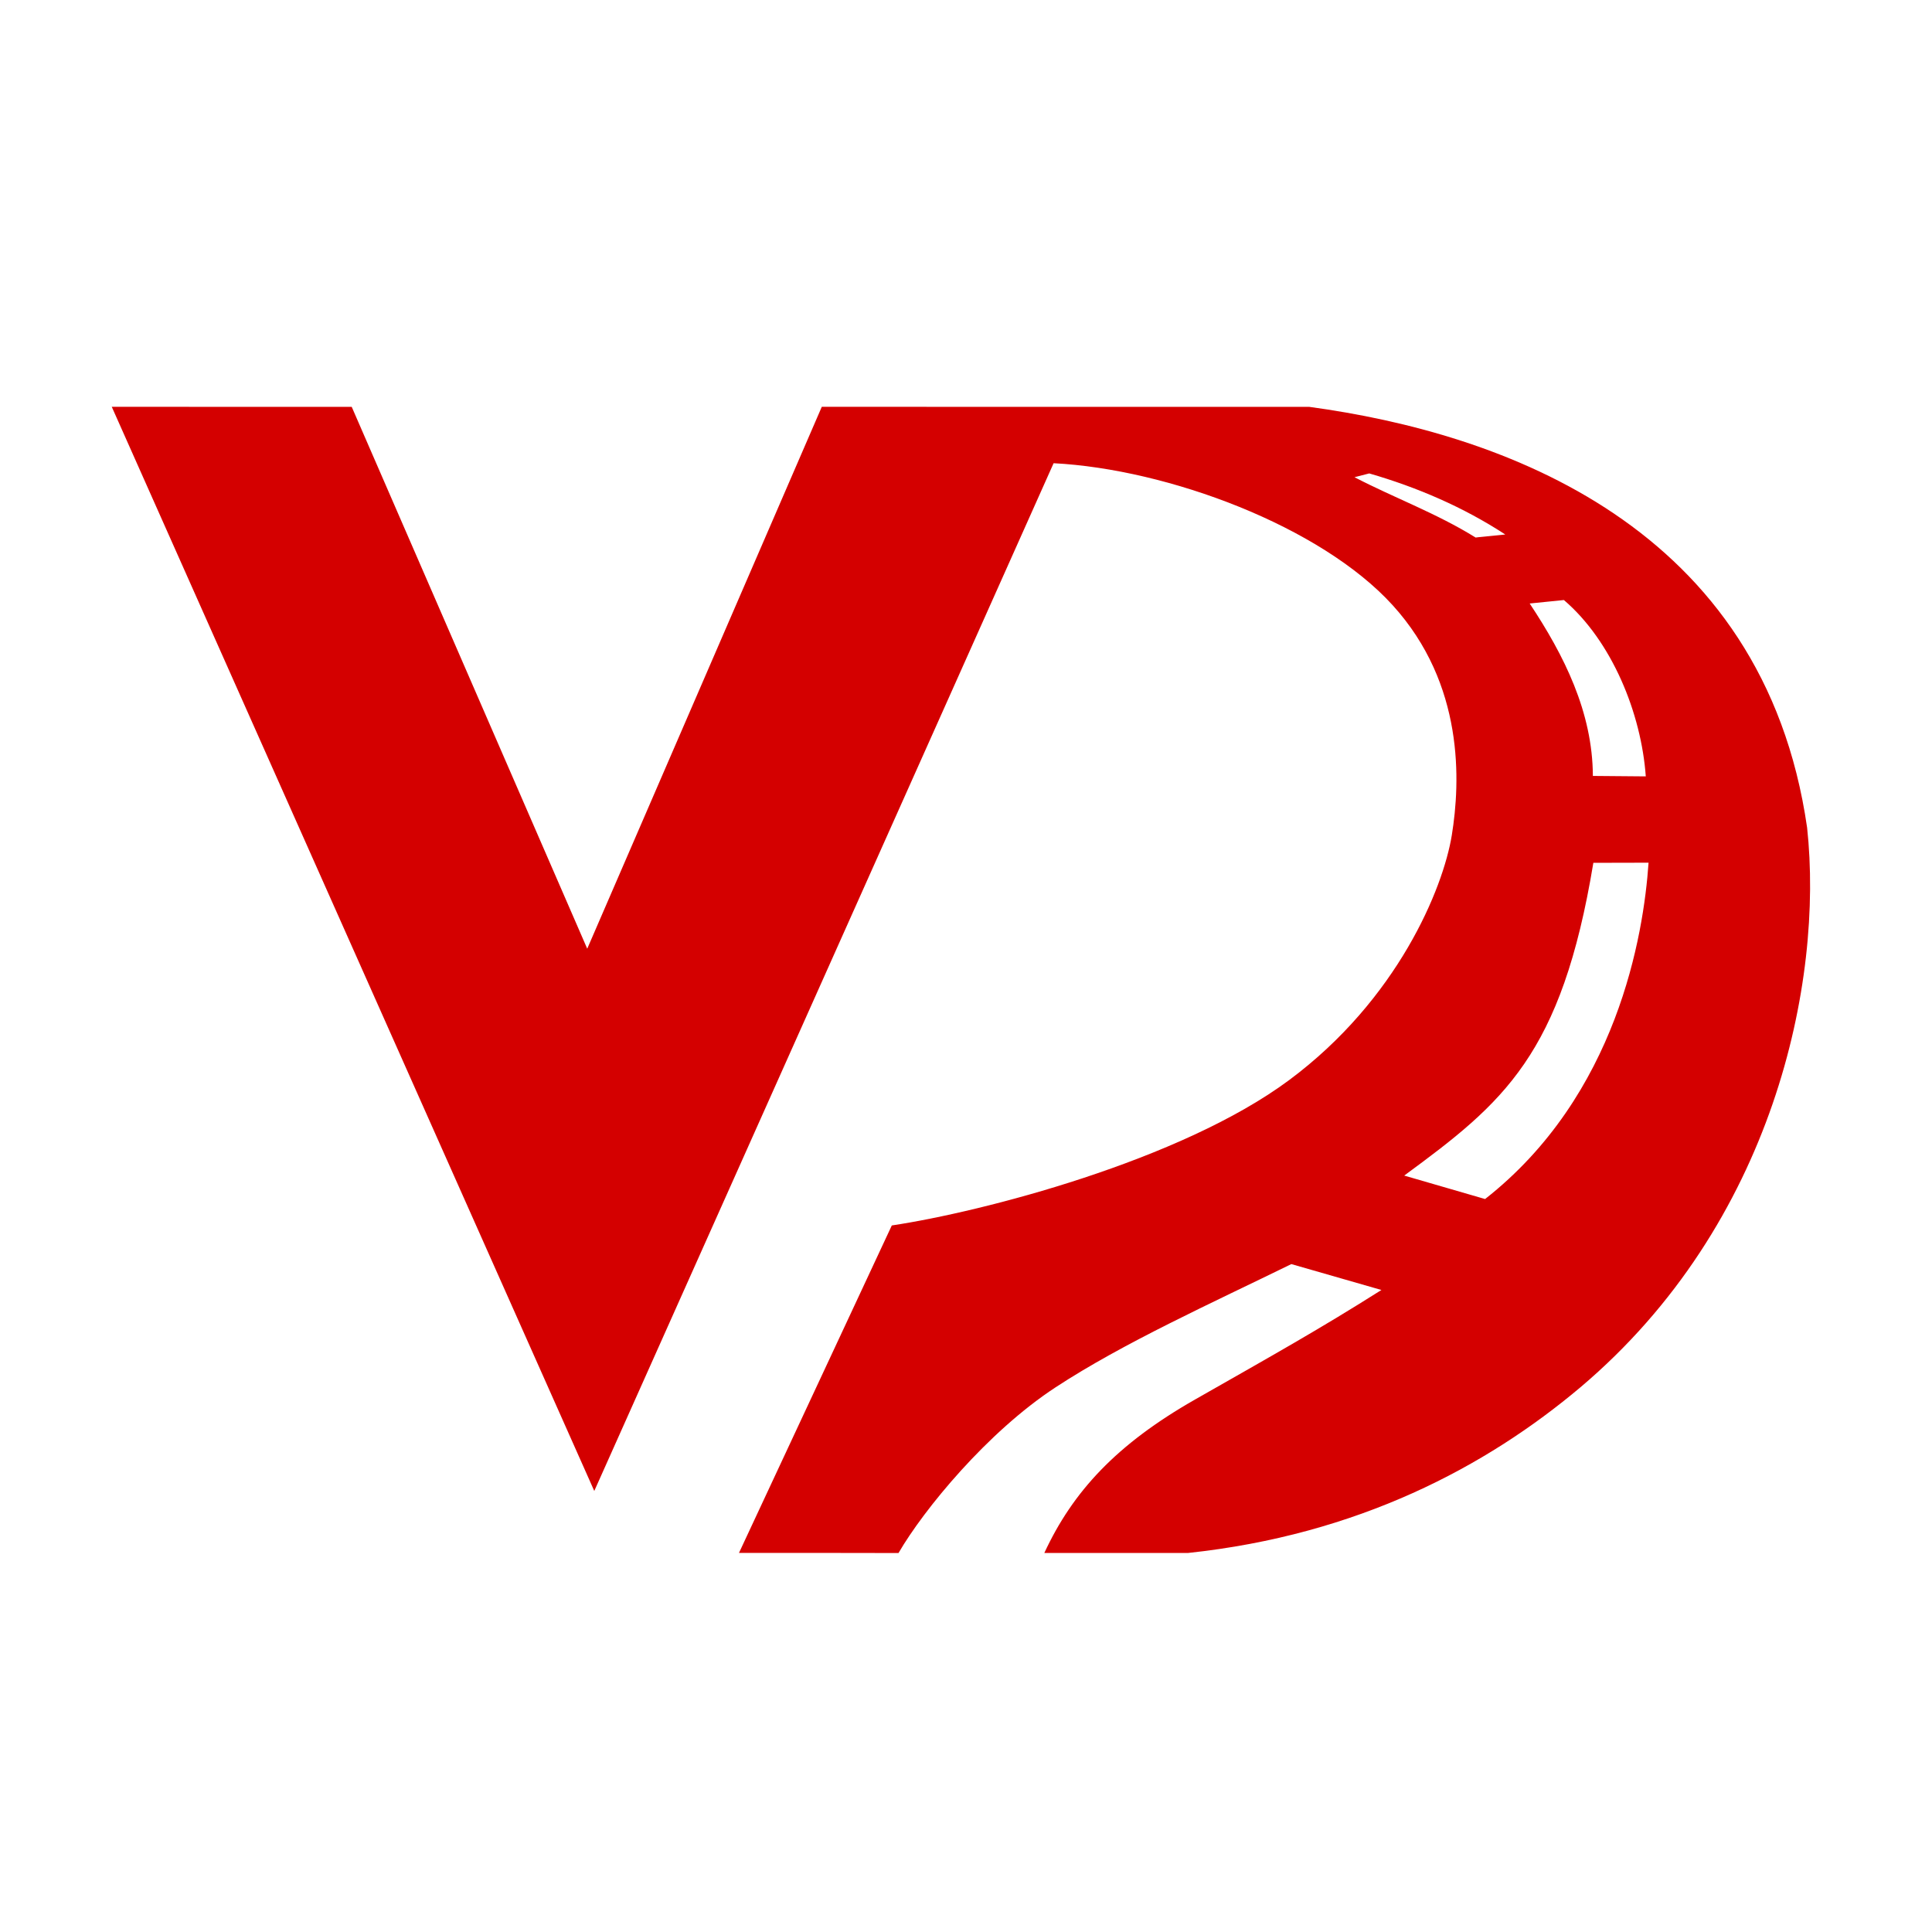
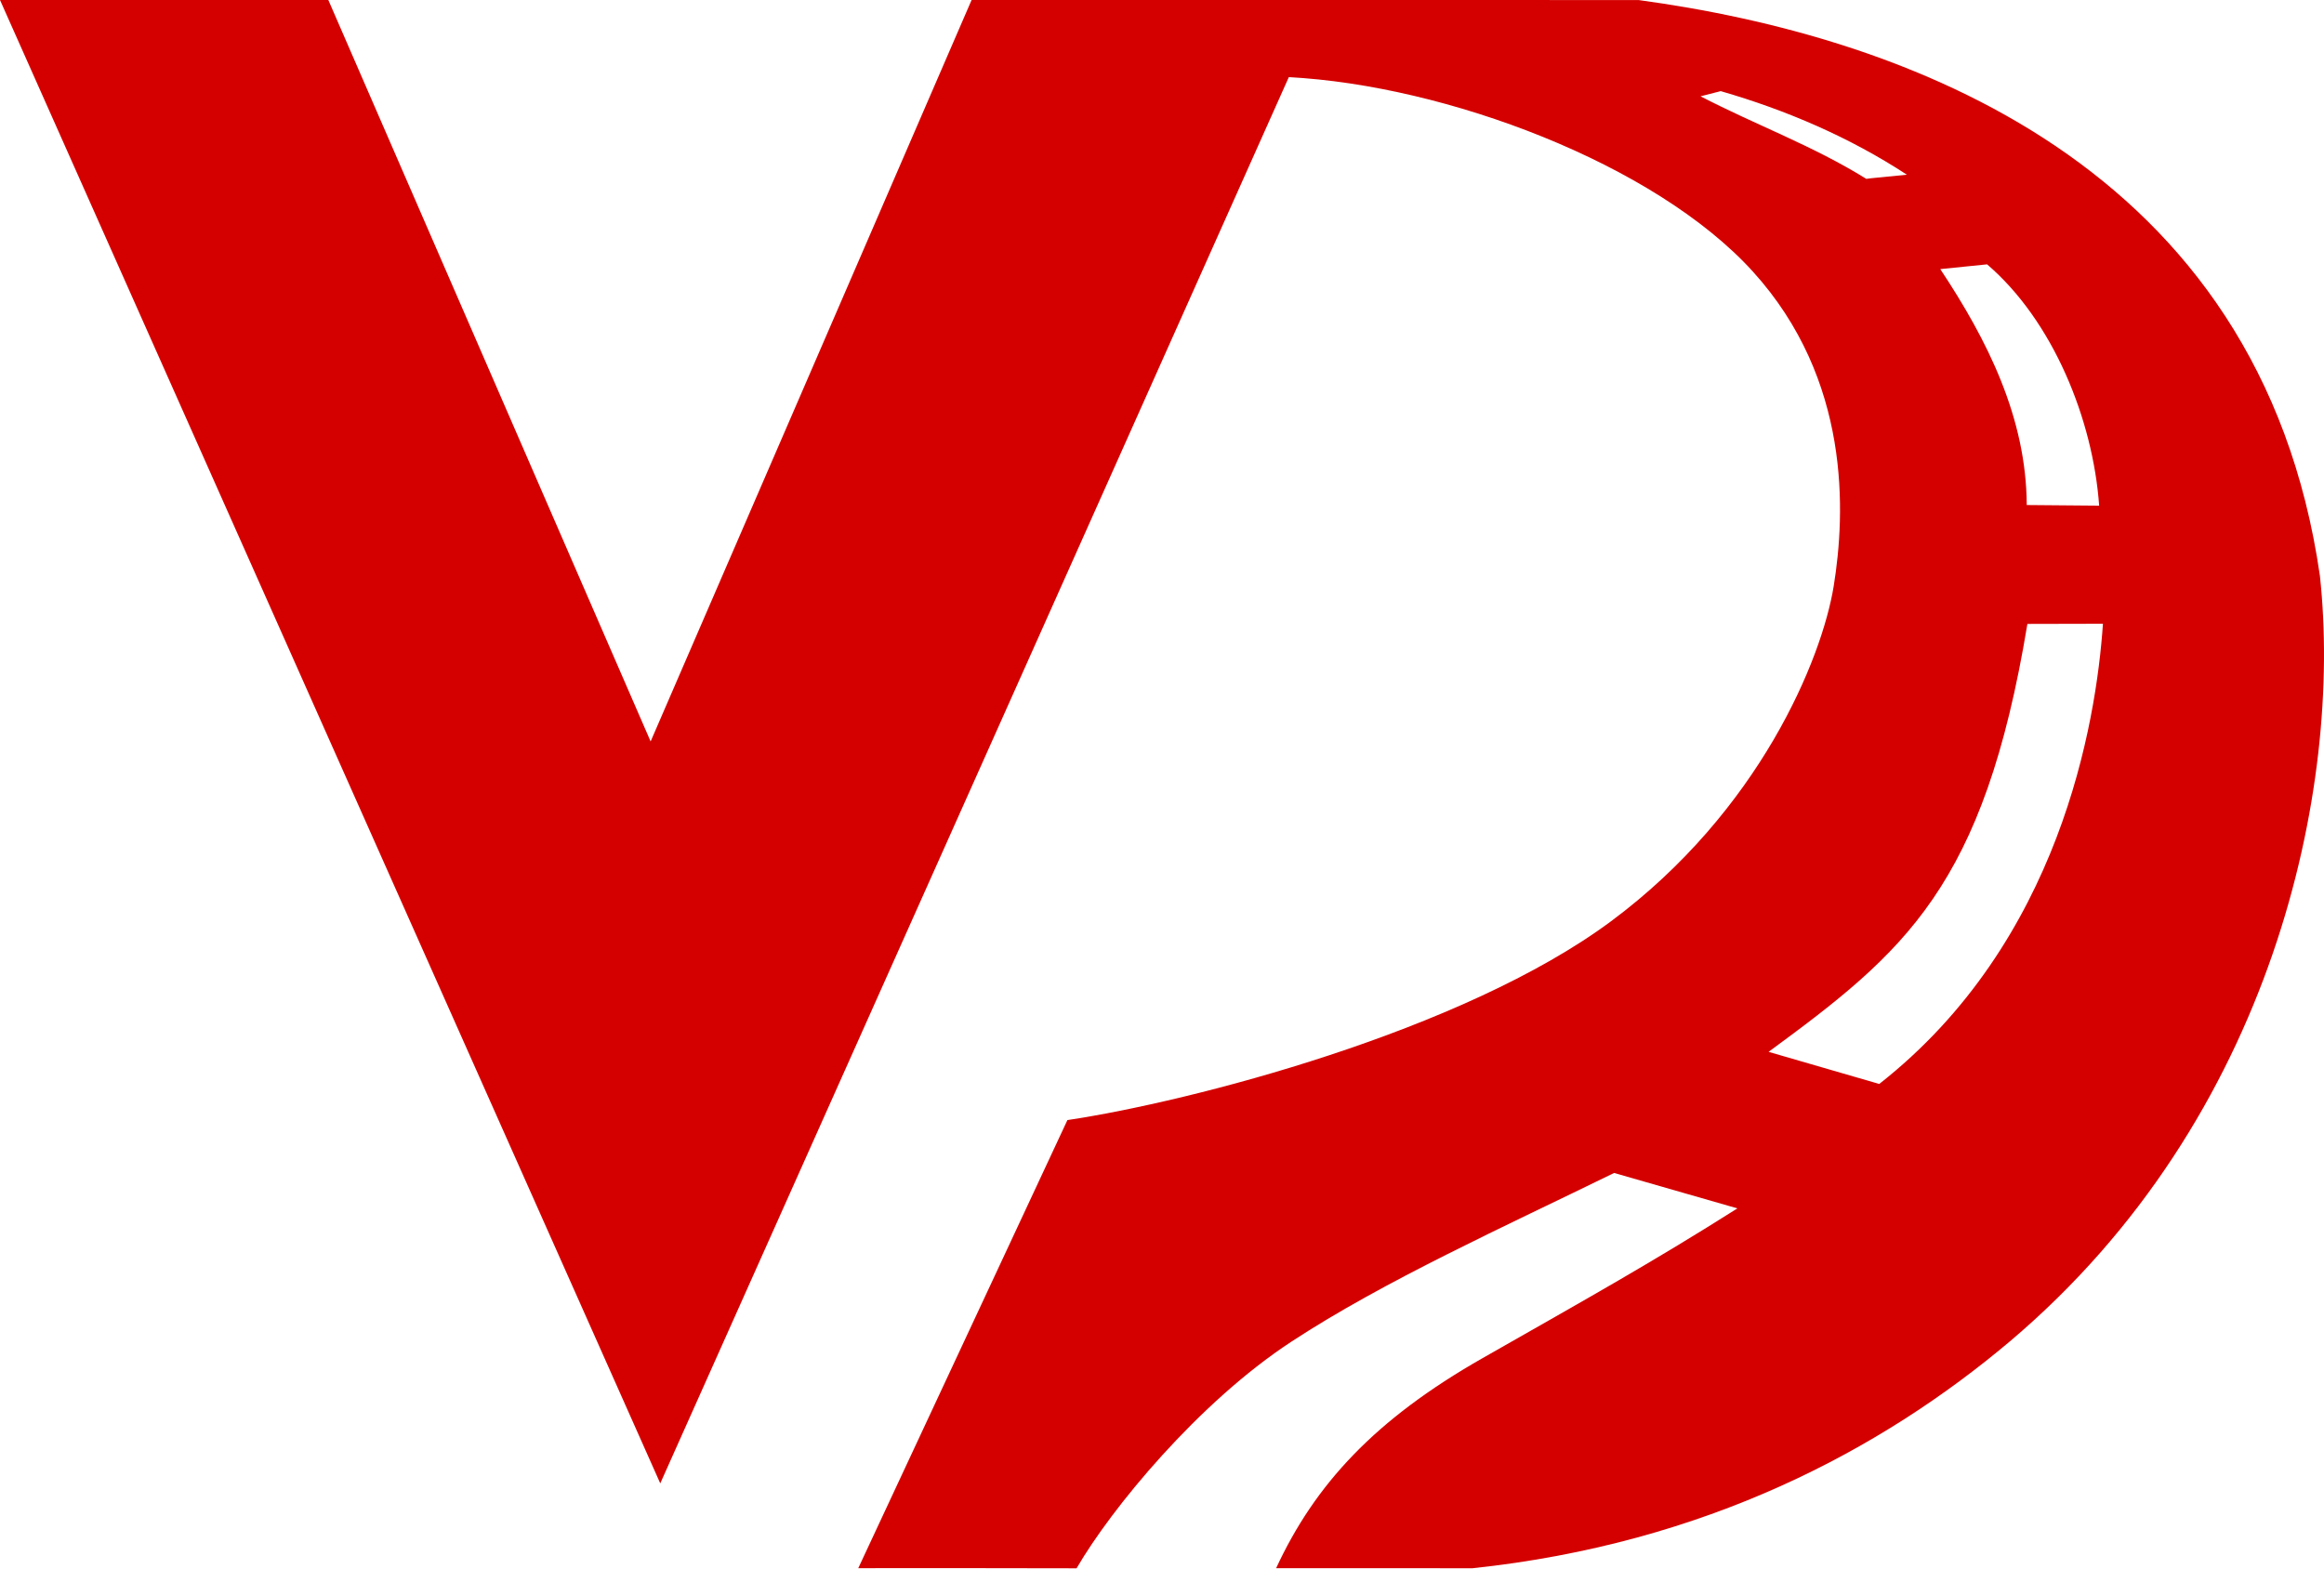
- <svg xmlns="http://www.w3.org/2000/svg" width="200mm" height="200mm" viewBox="0 0 200 200" version="1.1" id="svg1" xml:space="preserve">
+ <svg xmlns="http://www.w3.org/2000/svg" width="175.811mm" height="118.655mm" viewBox="0 0 175.811 118.655" version="1.1" id="svg1" xml:space="preserve">
  <defs id="defs1" />
-   <g id="layer1">
+   <g id="layer1" transform="translate(-11.57005,-42.1143)">
    <path id="path3" style="display:inline;fill:#d40000" d="M 11.57,42.114 61.519,154.344 c 0,0 31.7,-70.928 47.55,-106.392 11.845,0.612 27.678,6.523 35.106,14.708 7.428,8.186 7.01,18.277 6.115,23.799 -0.895,5.522 -5.612,17.009 -16.838,25.351 -11.226,8.343 -31.825,13.657 -41.132,15.048 l -15.822,33.901 c 5.453,-0.006 11.052,-0.003 16.515,0.01 2.626,-4.521 9.21,-12.537 16.254,-17.15 7.043,-4.614 16.166,-8.721 24.412,-12.761 3.109,0.893 6.217,1.787 9.326,2.68 -6.304,3.991 -11.143,6.698 -19.284,11.334 -8.142,4.636 -12.67,9.542 -15.612,15.888 6.189,-0.004 6.357,1.2e-4 14.866,0.004 17.625,-1.872 30.901,-8.951 40.638,-17.159 20.01,-16.919 25.183,-41.948 23.459,-57.924 -4.513,-31.317 -31.601,-40.856 -51.545,-43.564 -17.44,0.001 -50.456,-0.003 -50.456,-0.003 L 60.79,98.21 36.409,42.116 Z M 141.743,49.009 c 4.964,1.434 9.751,3.491 14.083,6.323 -3.081,0.293 -3.069,0.314 -3.069,0.314 -4.064,-2.522 -8.285,-4.042 -12.541,-6.245 z m 20.151,13.106 c 4.98,4.265 8.011,11.726 8.477,18.256 -1.826,-0.016 -3.651,-0.031 -5.477,-0.047 -0.032,-6.623 -2.982,-12.484 -6.541,-17.85 0,0 1.751,-0.172 3.541,-0.359 z m 8.764,27.191 c -0.514,7.518 -3.241,24.082 -16.922,34.818 l -8.372,-2.429 c 10.297,-7.563 16.29,-12.459 19.579,-32.376 1.905,-0.004 3.811,-0.009 5.716,-0.013 z" />
  </g>
</svg>
